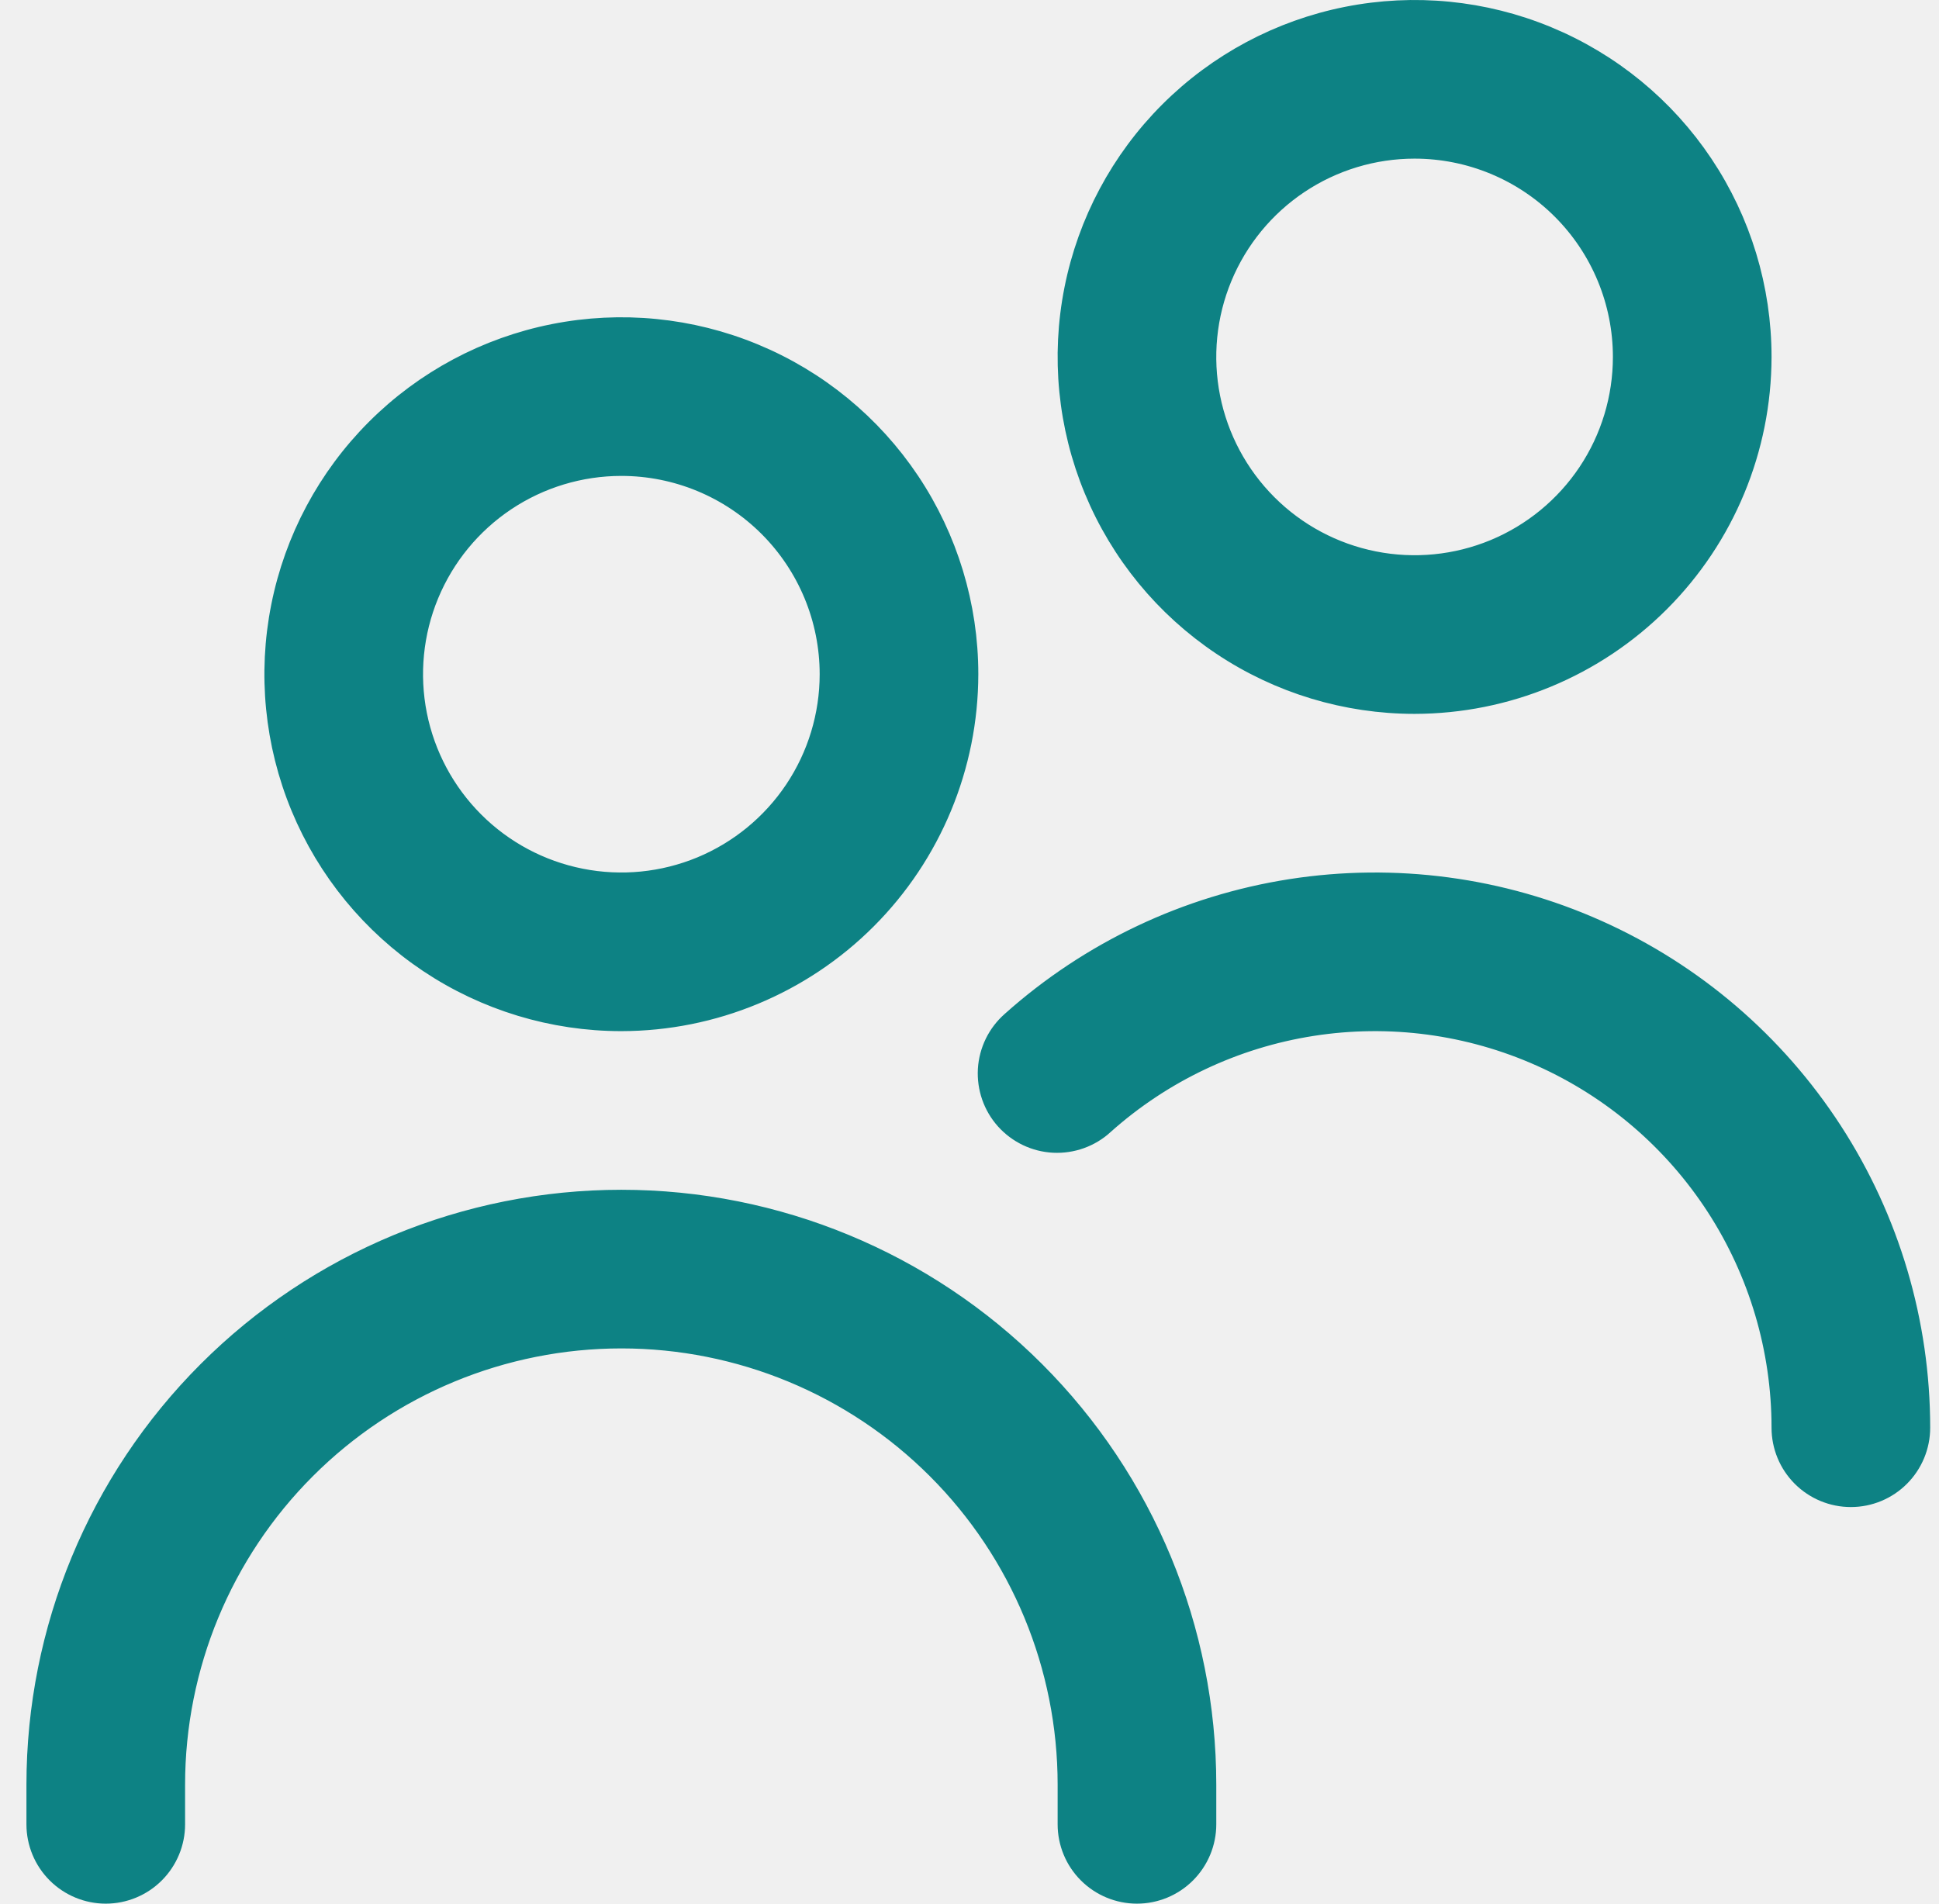
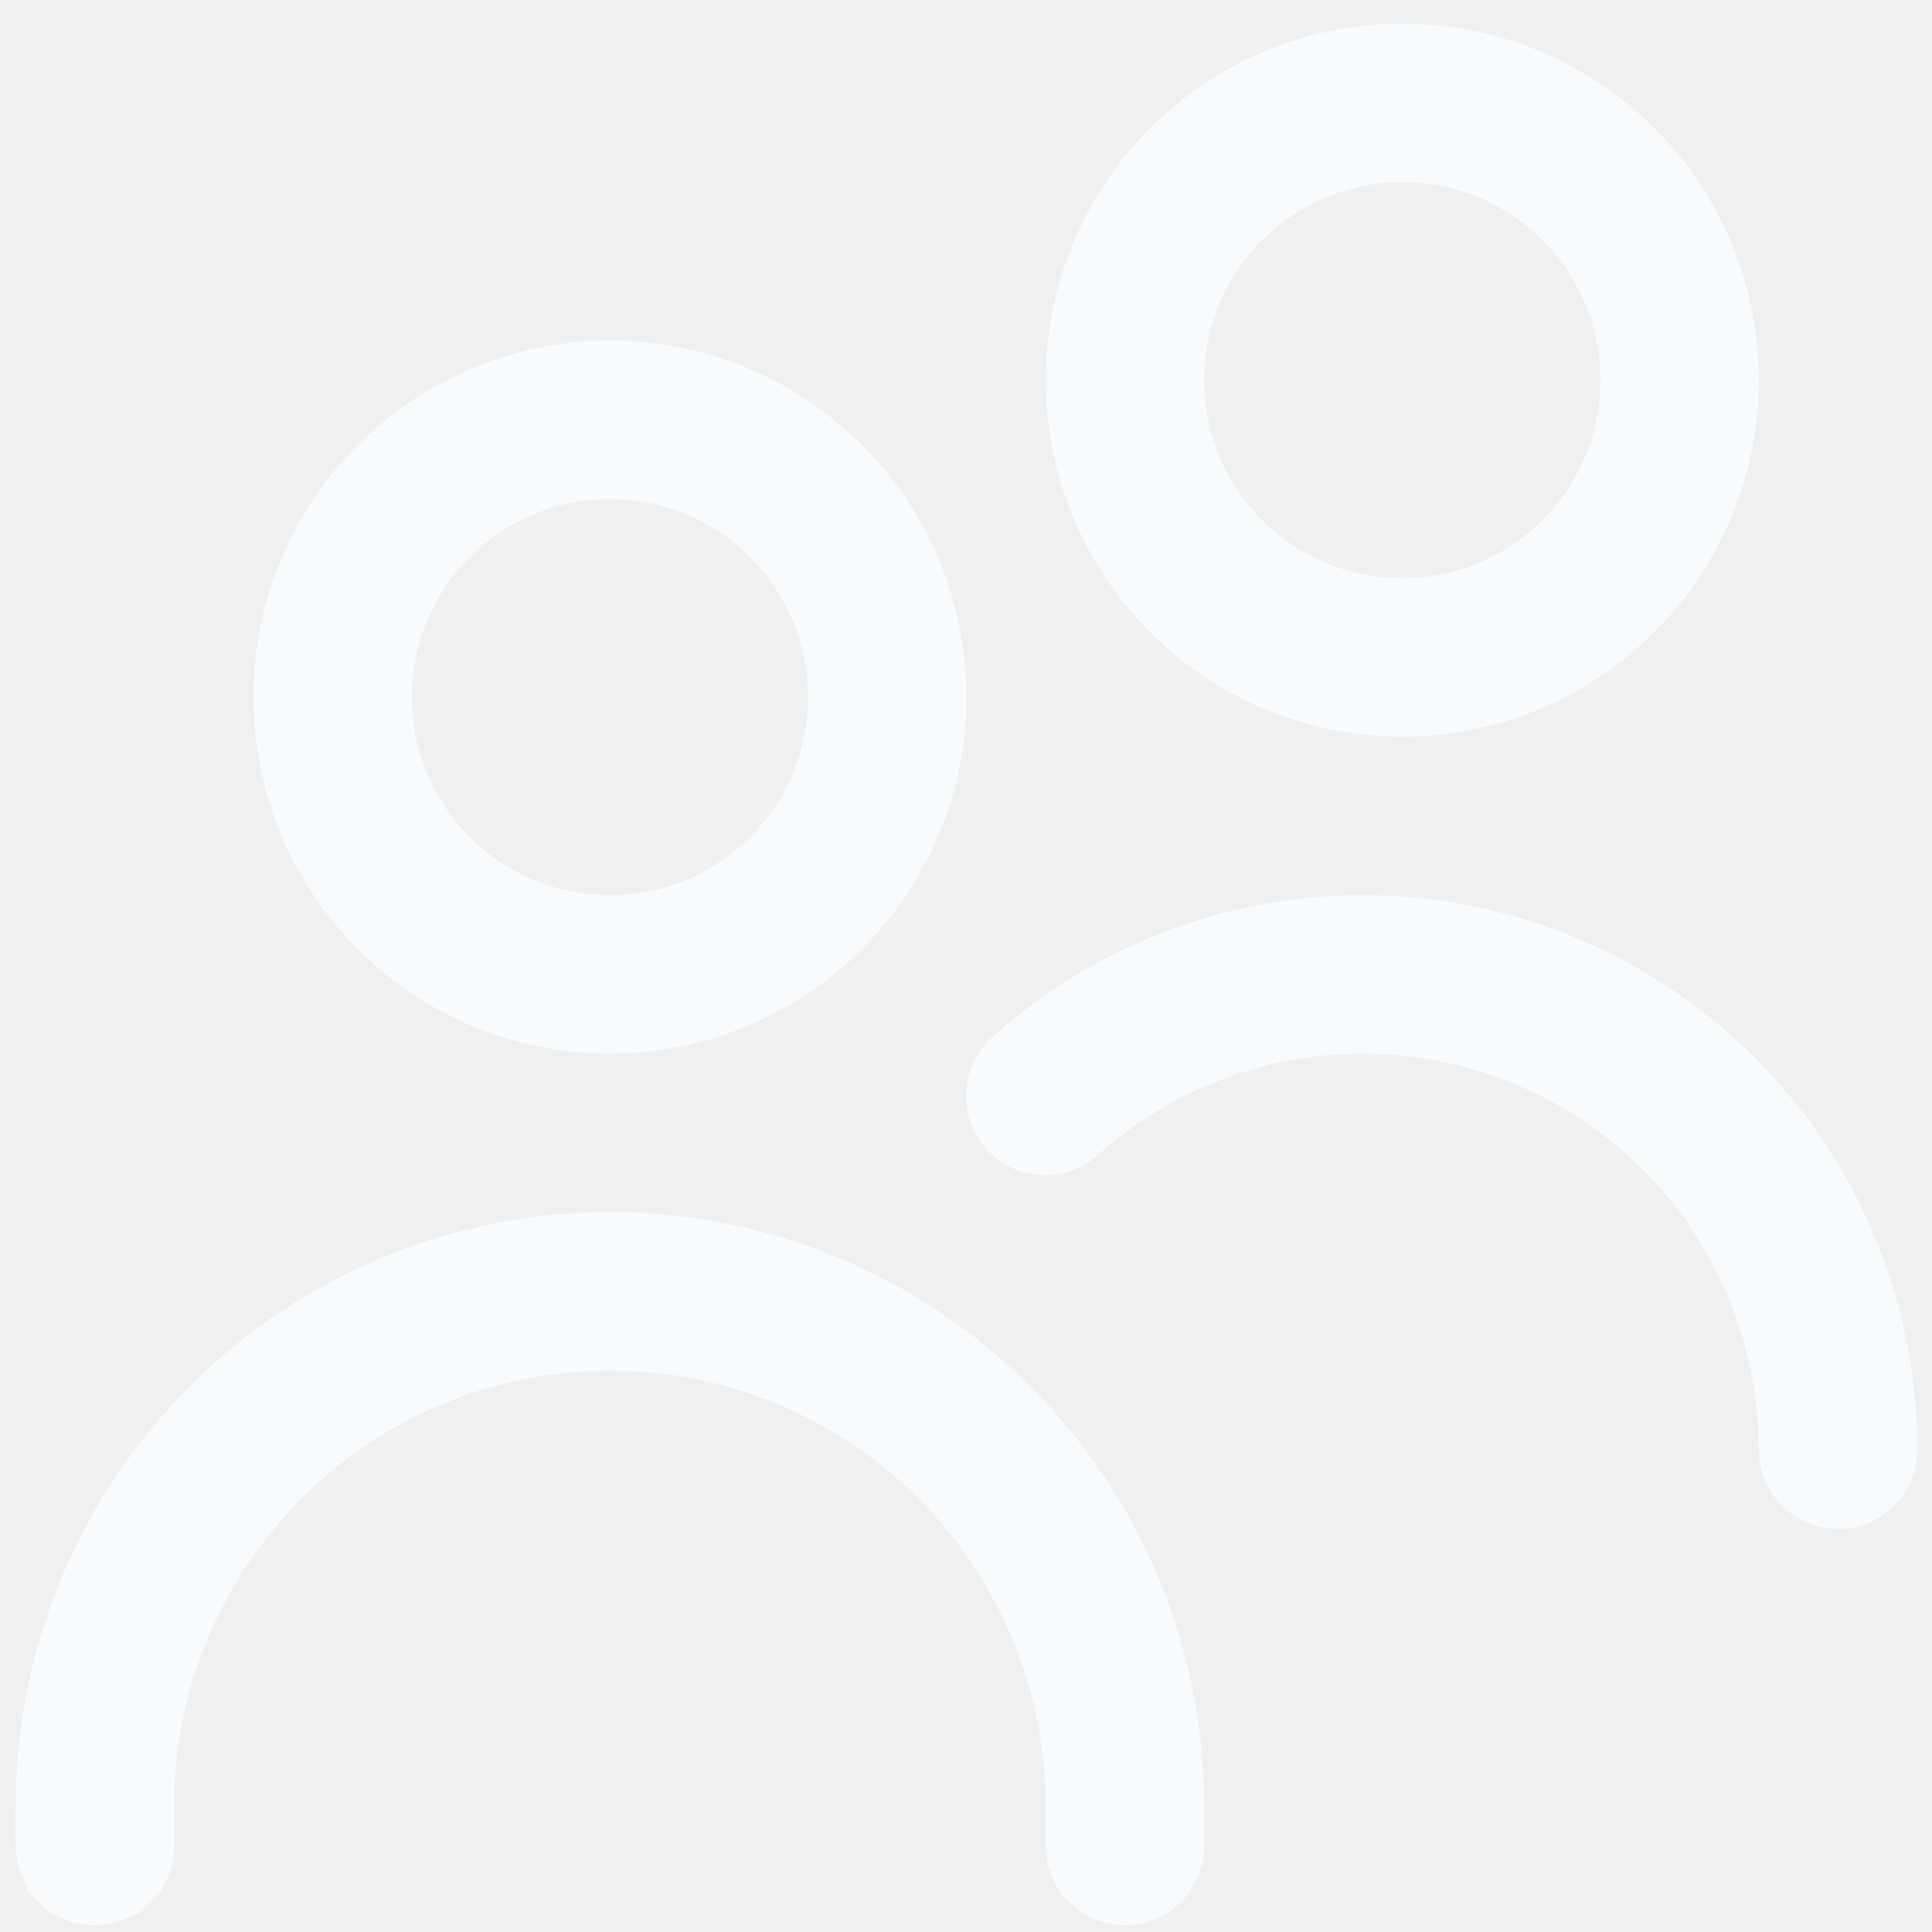
- <svg xmlns="http://www.w3.org/2000/svg" width="55" height="54" viewBox="0 0 55 54" fill="none">
-   <g clip-path="url(#clip0)">
-     <path d="M24.427 25.928C22.623 27.732 20.176 28.747 17.624 28.75C15.721 28.75 13.86 28.185 12.277 27.128C10.695 26.07 9.461 24.567 8.732 22.808C8.004 21.05 7.813 19.114 8.185 17.247C8.556 15.38 9.473 13.665 10.819 12.319C12.165 10.973 13.88 10.056 15.747 9.685C17.614 9.314 19.549 9.504 21.308 10.233C23.067 10.961 24.57 12.195 25.628 13.778C26.685 15.36 27.25 17.221 27.25 19.125C27.247 21.676 26.232 24.123 24.427 25.928ZM28.829 29.137L28.829 29.137L28.832 29.134C31.027 27.172 33.742 25.886 36.651 25.432C39.56 24.979 42.538 25.377 45.225 26.579C47.913 27.781 50.195 29.735 51.796 32.205C53.398 34.675 54.25 37.556 54.25 40.5C54.25 40.964 54.065 41.409 53.737 41.737C53.409 42.066 52.964 42.25 52.5 42.25C52.036 42.25 51.591 42.066 51.262 41.737C50.934 41.409 50.75 40.964 50.75 40.5C50.75 38.232 50.093 36.012 48.86 34.109C47.626 32.206 45.868 30.7 43.797 29.774C41.727 28.848 39.432 28.541 37.191 28.89C34.95 29.239 32.858 30.23 31.167 31.741L31.167 31.741L31.164 31.745C30.993 31.901 30.793 32.021 30.575 32.099C30.358 32.177 30.127 32.211 29.896 32.2C29.665 32.188 29.439 32.131 29.23 32.031C29.021 31.931 28.835 31.791 28.68 31.619C28.526 31.447 28.408 31.246 28.332 31.028C28.256 30.809 28.224 30.578 28.237 30.347C28.251 30.116 28.311 29.891 28.412 29.683C28.514 29.475 28.655 29.29 28.829 29.137ZM40.125 19.75C38.221 19.75 36.36 19.186 34.778 18.128C33.195 17.07 31.961 15.567 31.233 13.808C30.504 12.05 30.313 10.114 30.685 8.247C31.056 6.38 31.973 4.665 33.319 3.319C34.665 1.973 36.38 1.056 38.247 0.685C40.114 0.314 42.049 0.504 43.808 1.233C45.567 1.961 47.07 3.195 48.128 4.778C49.185 6.36 49.75 8.221 49.75 10.124C49.747 12.676 48.732 15.123 46.927 16.928C45.123 18.732 42.677 19.747 40.125 19.75ZM17.625 13C16.413 13 15.229 13.359 14.222 14.032C13.215 14.705 12.43 15.662 11.966 16.781C11.502 17.9 11.381 19.132 11.617 20.32C11.854 21.508 12.437 22.599 13.294 23.456C14.15 24.313 15.242 24.896 16.43 25.132C17.618 25.369 18.85 25.247 19.969 24.784C21.088 24.32 22.044 23.535 22.718 22.528C23.391 21.521 23.75 20.336 23.75 19.125C23.75 17.501 23.105 15.943 21.956 14.794C20.807 13.645 19.249 13 17.625 13ZM34 50.625V51.75C34 52.214 33.815 52.659 33.487 52.987C33.159 53.316 32.714 53.5 32.25 53.5C31.786 53.5 31.341 53.316 31.012 52.987C30.684 52.659 30.5 52.214 30.5 51.75V50.625C30.5 47.21 29.143 43.935 26.729 41.521C24.314 39.106 21.04 37.75 17.625 37.75C14.21 37.75 10.935 39.106 8.521 41.521C6.106 43.935 4.75 47.21 4.75 50.625V51.75C4.75 52.214 4.565 52.659 4.237 52.987C3.909 53.316 3.464 53.5 3 53.5C2.536 53.5 2.091 53.316 1.762 52.987C1.434 52.659 1.25 52.214 1.25 51.75V50.625C1.25 46.282 2.975 42.117 6.046 39.046C9.117 35.975 13.282 34.25 17.625 34.25C21.968 34.25 26.133 35.975 29.204 39.046C32.275 42.117 34 46.282 34 50.625ZM40.125 4C38.913 4 37.729 4.359 36.722 5.032C35.715 5.705 34.93 6.662 34.466 7.781C34.002 8.9 33.881 10.132 34.117 11.32C34.354 12.508 34.937 13.599 35.794 14.456C36.65 15.313 37.742 15.896 38.93 16.132C40.118 16.369 41.35 16.247 42.469 15.784C43.588 15.32 44.544 14.535 45.218 13.528C45.891 12.521 46.25 11.336 46.25 10.125C46.25 8.501 45.605 6.943 44.456 5.794C43.307 4.645 41.749 4 40.125 4Z" fill="#0D8284" stroke="#0D8284" />
+ <svg xmlns="http://www.w3.org/2000/svg" width="67" height="67" viewBox="0 0 67 67" fill="none">
+   <g clip-path="url(#clip0_7666_1206)">
+     <path d="M4.804 65.528L5.236 65.96L4.804 65.528C4.403 65.929 3.859 66.154 3.293 66.154C2.726 66.154 2.182 65.929 1.781 65.528L1.35 65.96L1.781 65.528C1.381 65.127 1.156 64.584 1.156 64.017V62.643C1.156 57.339 3.262 52.253 7.013 48.503C10.763 44.752 15.849 42.646 21.153 42.646C26.457 42.646 31.543 44.752 35.293 48.503C39.044 52.253 41.15 57.339 41.15 62.643V64.017C41.15 64.584 40.925 65.127 40.524 65.528C40.124 65.929 39.58 66.154 39.013 66.154C38.446 66.154 37.903 65.929 37.502 65.528C37.101 65.127 36.876 64.584 36.876 64.017V62.643C36.876 58.473 35.22 54.474 32.271 51.525C29.322 48.576 25.323 46.92 21.153 46.92C16.983 46.92 12.984 48.576 10.035 51.525C7.086 54.474 5.43 58.473 5.43 62.643V64.017C5.43 64.584 5.205 65.127 4.804 65.528ZM34.836 36.402L34.84 36.398C37.519 34.001 40.836 32.431 44.388 31.877C47.94 31.324 51.577 31.81 54.859 33.278C58.141 34.745 60.928 37.131 62.883 40.148C64.839 43.165 65.88 46.683 65.88 50.278C65.88 50.845 65.655 51.389 65.254 51.789C64.853 52.19 64.31 52.415 63.743 52.415C63.176 52.415 62.633 52.19 62.232 51.789C61.831 51.389 61.606 50.845 61.606 50.278C61.606 47.508 60.804 44.798 59.297 42.473C57.791 40.149 55.644 38.31 53.115 37.18C50.587 36.049 47.785 35.674 45.048 36.1C42.311 36.526 39.756 37.736 37.691 39.582L37.687 39.586C37.478 39.776 37.234 39.923 36.968 40.019C36.703 40.114 36.42 40.156 36.139 40.142C35.857 40.127 35.58 40.057 35.325 39.936C35.071 39.814 34.843 39.643 34.654 39.433C34.466 39.222 34.321 38.977 34.228 38.71C34.136 38.444 34.096 38.161 34.113 37.88C34.13 37.598 34.203 37.322 34.327 37.068C34.451 36.815 34.624 36.588 34.836 36.402ZM21.152 35.929C18.828 35.929 16.555 35.239 14.623 33.948C12.69 32.656 11.183 30.821 10.293 28.673C9.404 26.525 9.171 24.162 9.625 21.882C10.078 19.602 11.198 17.507 12.841 15.863C14.485 14.219 16.58 13.1 18.86 12.646C21.14 12.193 23.503 12.426 25.651 13.315C27.799 14.205 29.635 15.711 30.926 17.644C32.218 19.577 32.907 21.849 32.907 24.174C32.904 27.291 31.664 30.278 29.46 32.482C27.257 34.686 24.269 35.925 21.152 35.929ZM21.153 16.695C19.674 16.695 18.227 17.133 16.997 17.955C15.767 18.777 14.809 19.945 14.242 21.312C13.676 22.679 13.528 24.183 13.817 25.634C14.105 27.085 14.818 28.418 15.864 29.464C16.91 30.51 18.243 31.222 19.694 31.511C21.145 31.799 22.649 31.651 24.015 31.085C25.382 30.519 26.55 29.56 27.372 28.33C28.194 27.1 28.633 25.654 28.633 24.175C28.633 22.191 27.845 20.288 26.442 18.886C25.039 17.483 23.137 16.695 21.153 16.695ZM48.63 24.938C46.305 24.938 44.033 24.248 42.1 22.957C40.167 21.665 38.66 19.83 37.771 17.682C36.881 15.534 36.648 13.171 37.102 10.891C37.556 8.611 38.675 6.516 40.319 4.872C41.963 3.228 44.057 2.109 46.337 1.655C48.617 1.202 50.981 1.435 53.128 2.324C55.276 3.214 57.112 4.72 58.404 6.653C59.695 8.586 60.384 10.858 60.385 13.183C60.381 16.3 59.142 19.288 56.938 21.491C54.734 23.695 51.746 24.934 48.63 24.938ZM48.63 5.704C47.151 5.704 45.705 6.142 44.475 6.964C43.245 7.786 42.286 8.955 41.72 10.321C41.154 11.688 41.005 13.192 41.294 14.643C41.583 16.094 42.295 17.427 43.341 18.473C44.387 19.519 45.72 20.231 47.171 20.52C48.622 20.809 50.126 20.66 51.493 20.094C52.859 19.528 54.028 18.569 54.85 17.339C55.672 16.109 56.11 14.663 56.11 13.184C56.11 11.2 55.322 9.297 53.919 7.895C52.517 6.492 50.614 5.704 48.63 5.704Z" fill="#F8FAFB" stroke="#F8FAFB" stroke-width="1.221" />
  </g>
  <defs>
-     <clipPath id="clip0">
-       <rect width="54" height="54" fill="white" transform="translate(0.749817)" />
+     <clipPath id="clip0_7666_1206">
+       <rect width="65.946" height="65.946" fill="white" transform="translate(0.544922 0.818924)" />
    </clipPath>
  </defs>
</svg>
